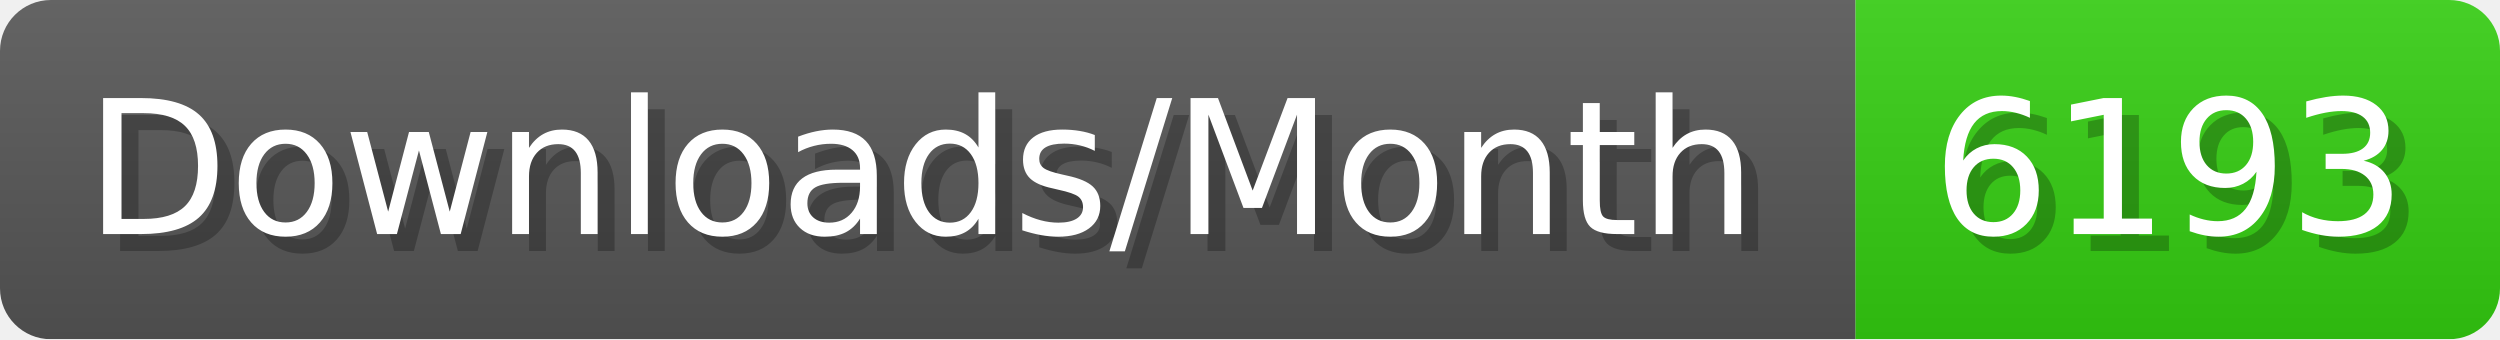
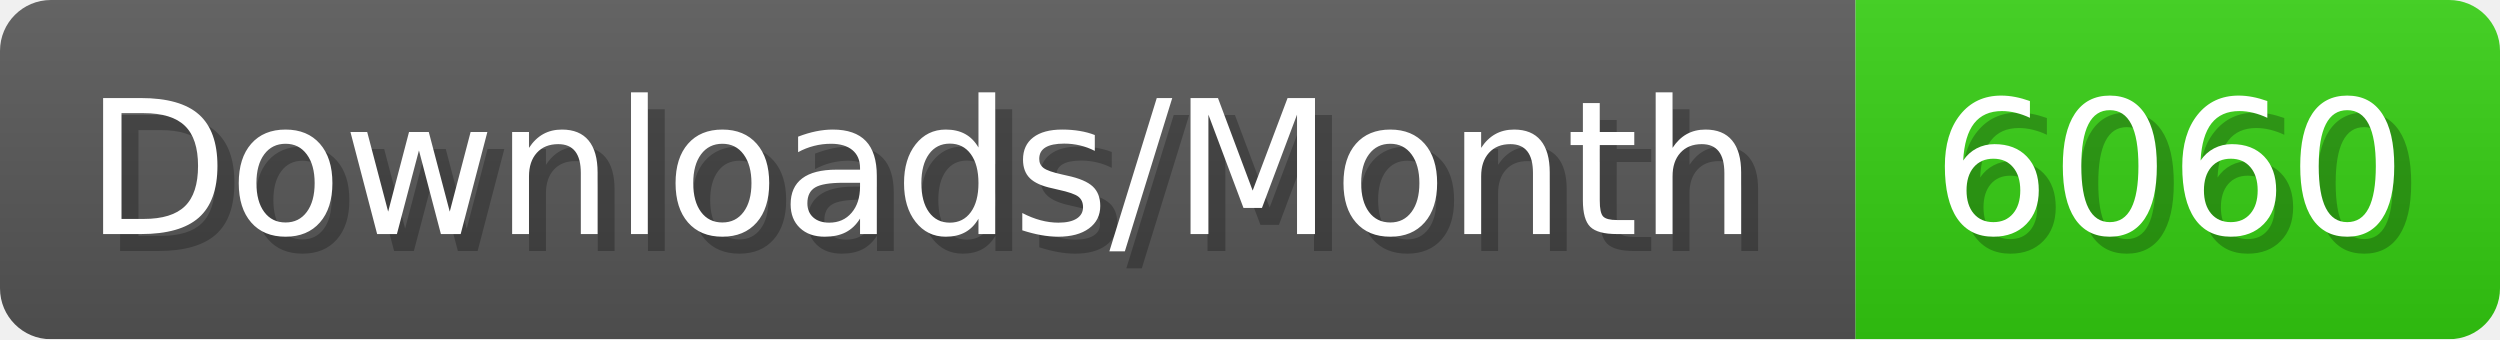
- <svg xmlns="http://www.w3.org/2000/svg" width="147.4" height="20" viewBox="0 0 1474 200" role="img" aria-label="Downloads/Month: 6193">
+ <svg xmlns="http://www.w3.org/2000/svg" width="147.4" height="20" viewBox="0 0 1474 200" role="img" aria-label="Downloads/Month: 6060">
  <linearGradient id="YlXUI" x2="0" y2="100%">
    <stop offset="0" stop-opacity=".1" stop-color="#EEE" />
    <stop offset="1" stop-opacity=".1" />
  </linearGradient>
  <mask id="JHhop">
    <rect width="1474" height="200" rx="30" fill="#FFF" />
  </mask>
  <g mask="url(#JHhop)">
    <rect width="1094" height="200" fill="#555" />
    <rect width="380" height="200" fill="#3C1" x="1094" />
    <rect width="1474" height="200" fill="url(#YlXUI)" />
  </g>
  <g aria-hidden="true" fill="#fff" text-anchor="start" font-family="Verdana,DejaVu Sans,sans-serif" font-size="110">
    <text x="60" y="148" textLength="994" fill="#000" opacity="0.25">Downloads/Month</text>
    <text x="50" y="138" textLength="994">Downloads/Month</text>
-     <text x="1149" y="148" textLength="280" fill="#000" opacity="0.25">6193</text>
-     <text x="1139" y="138" textLength="280">6193</text>
+     <text x="1149" y="148" textLength="280" fill="#000" opacity="0.25">6060</text>
+     <text x="1139" y="138" textLength="280">6060</text>
  </g>
</svg>
